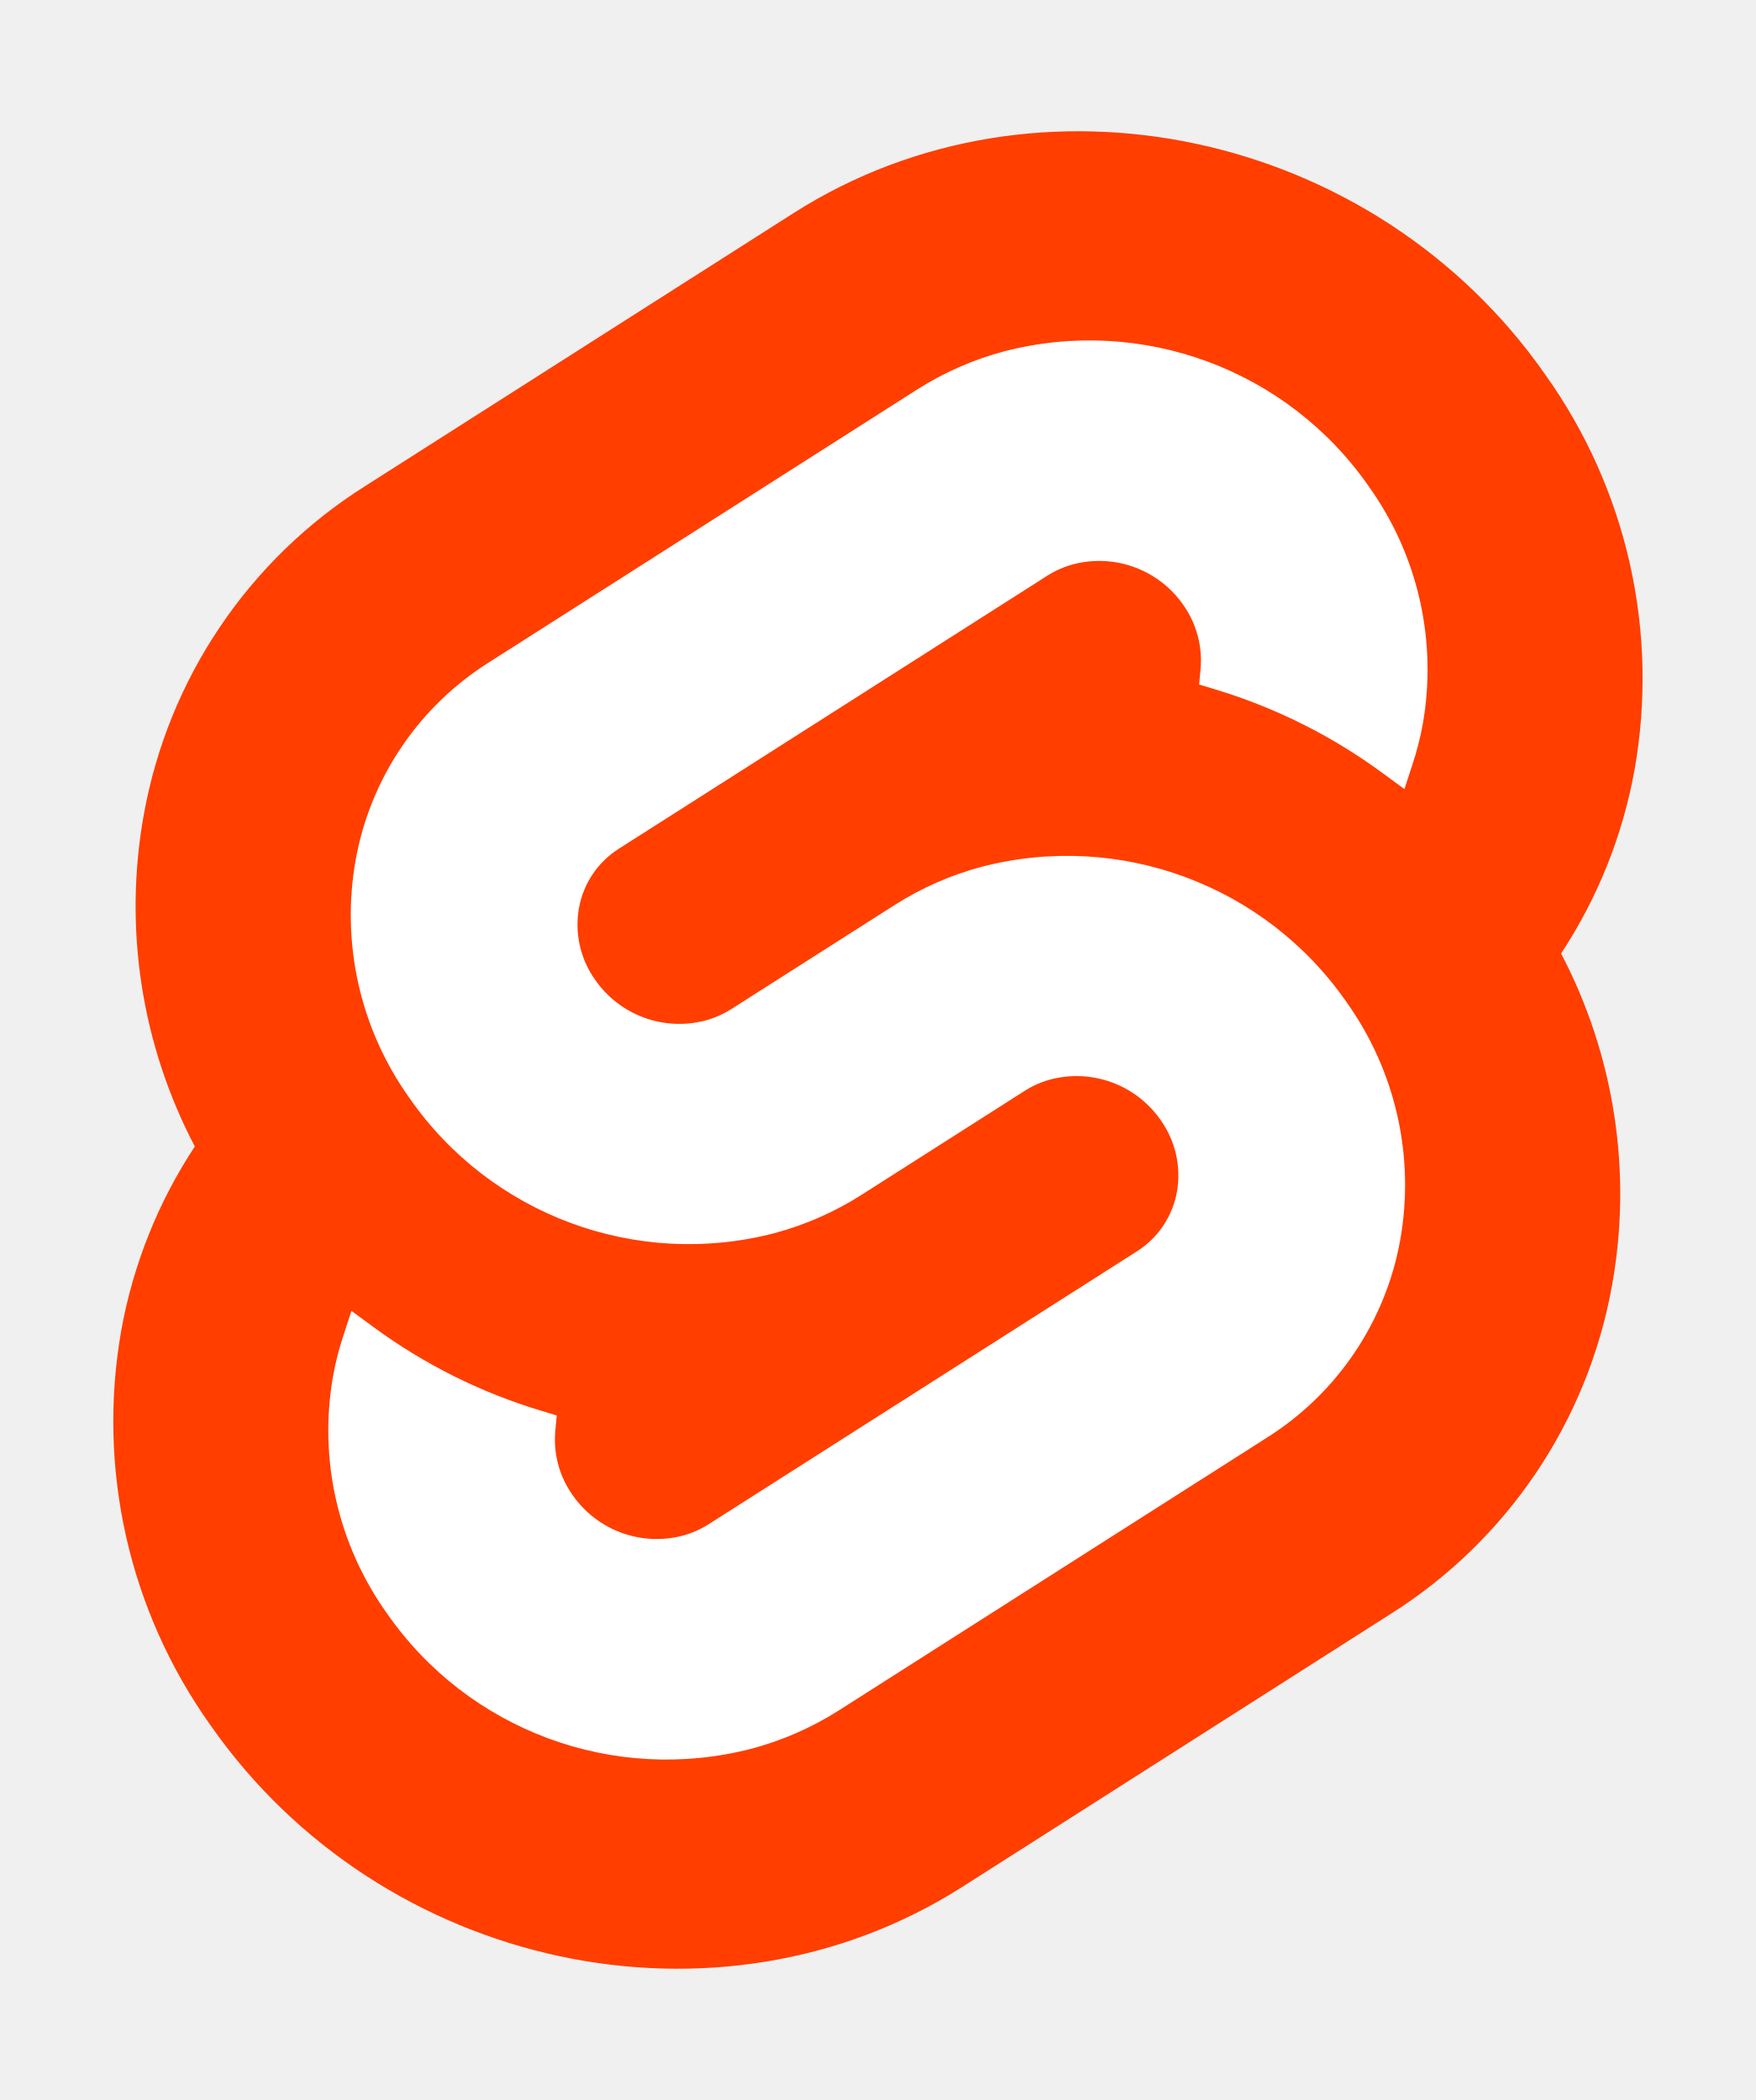
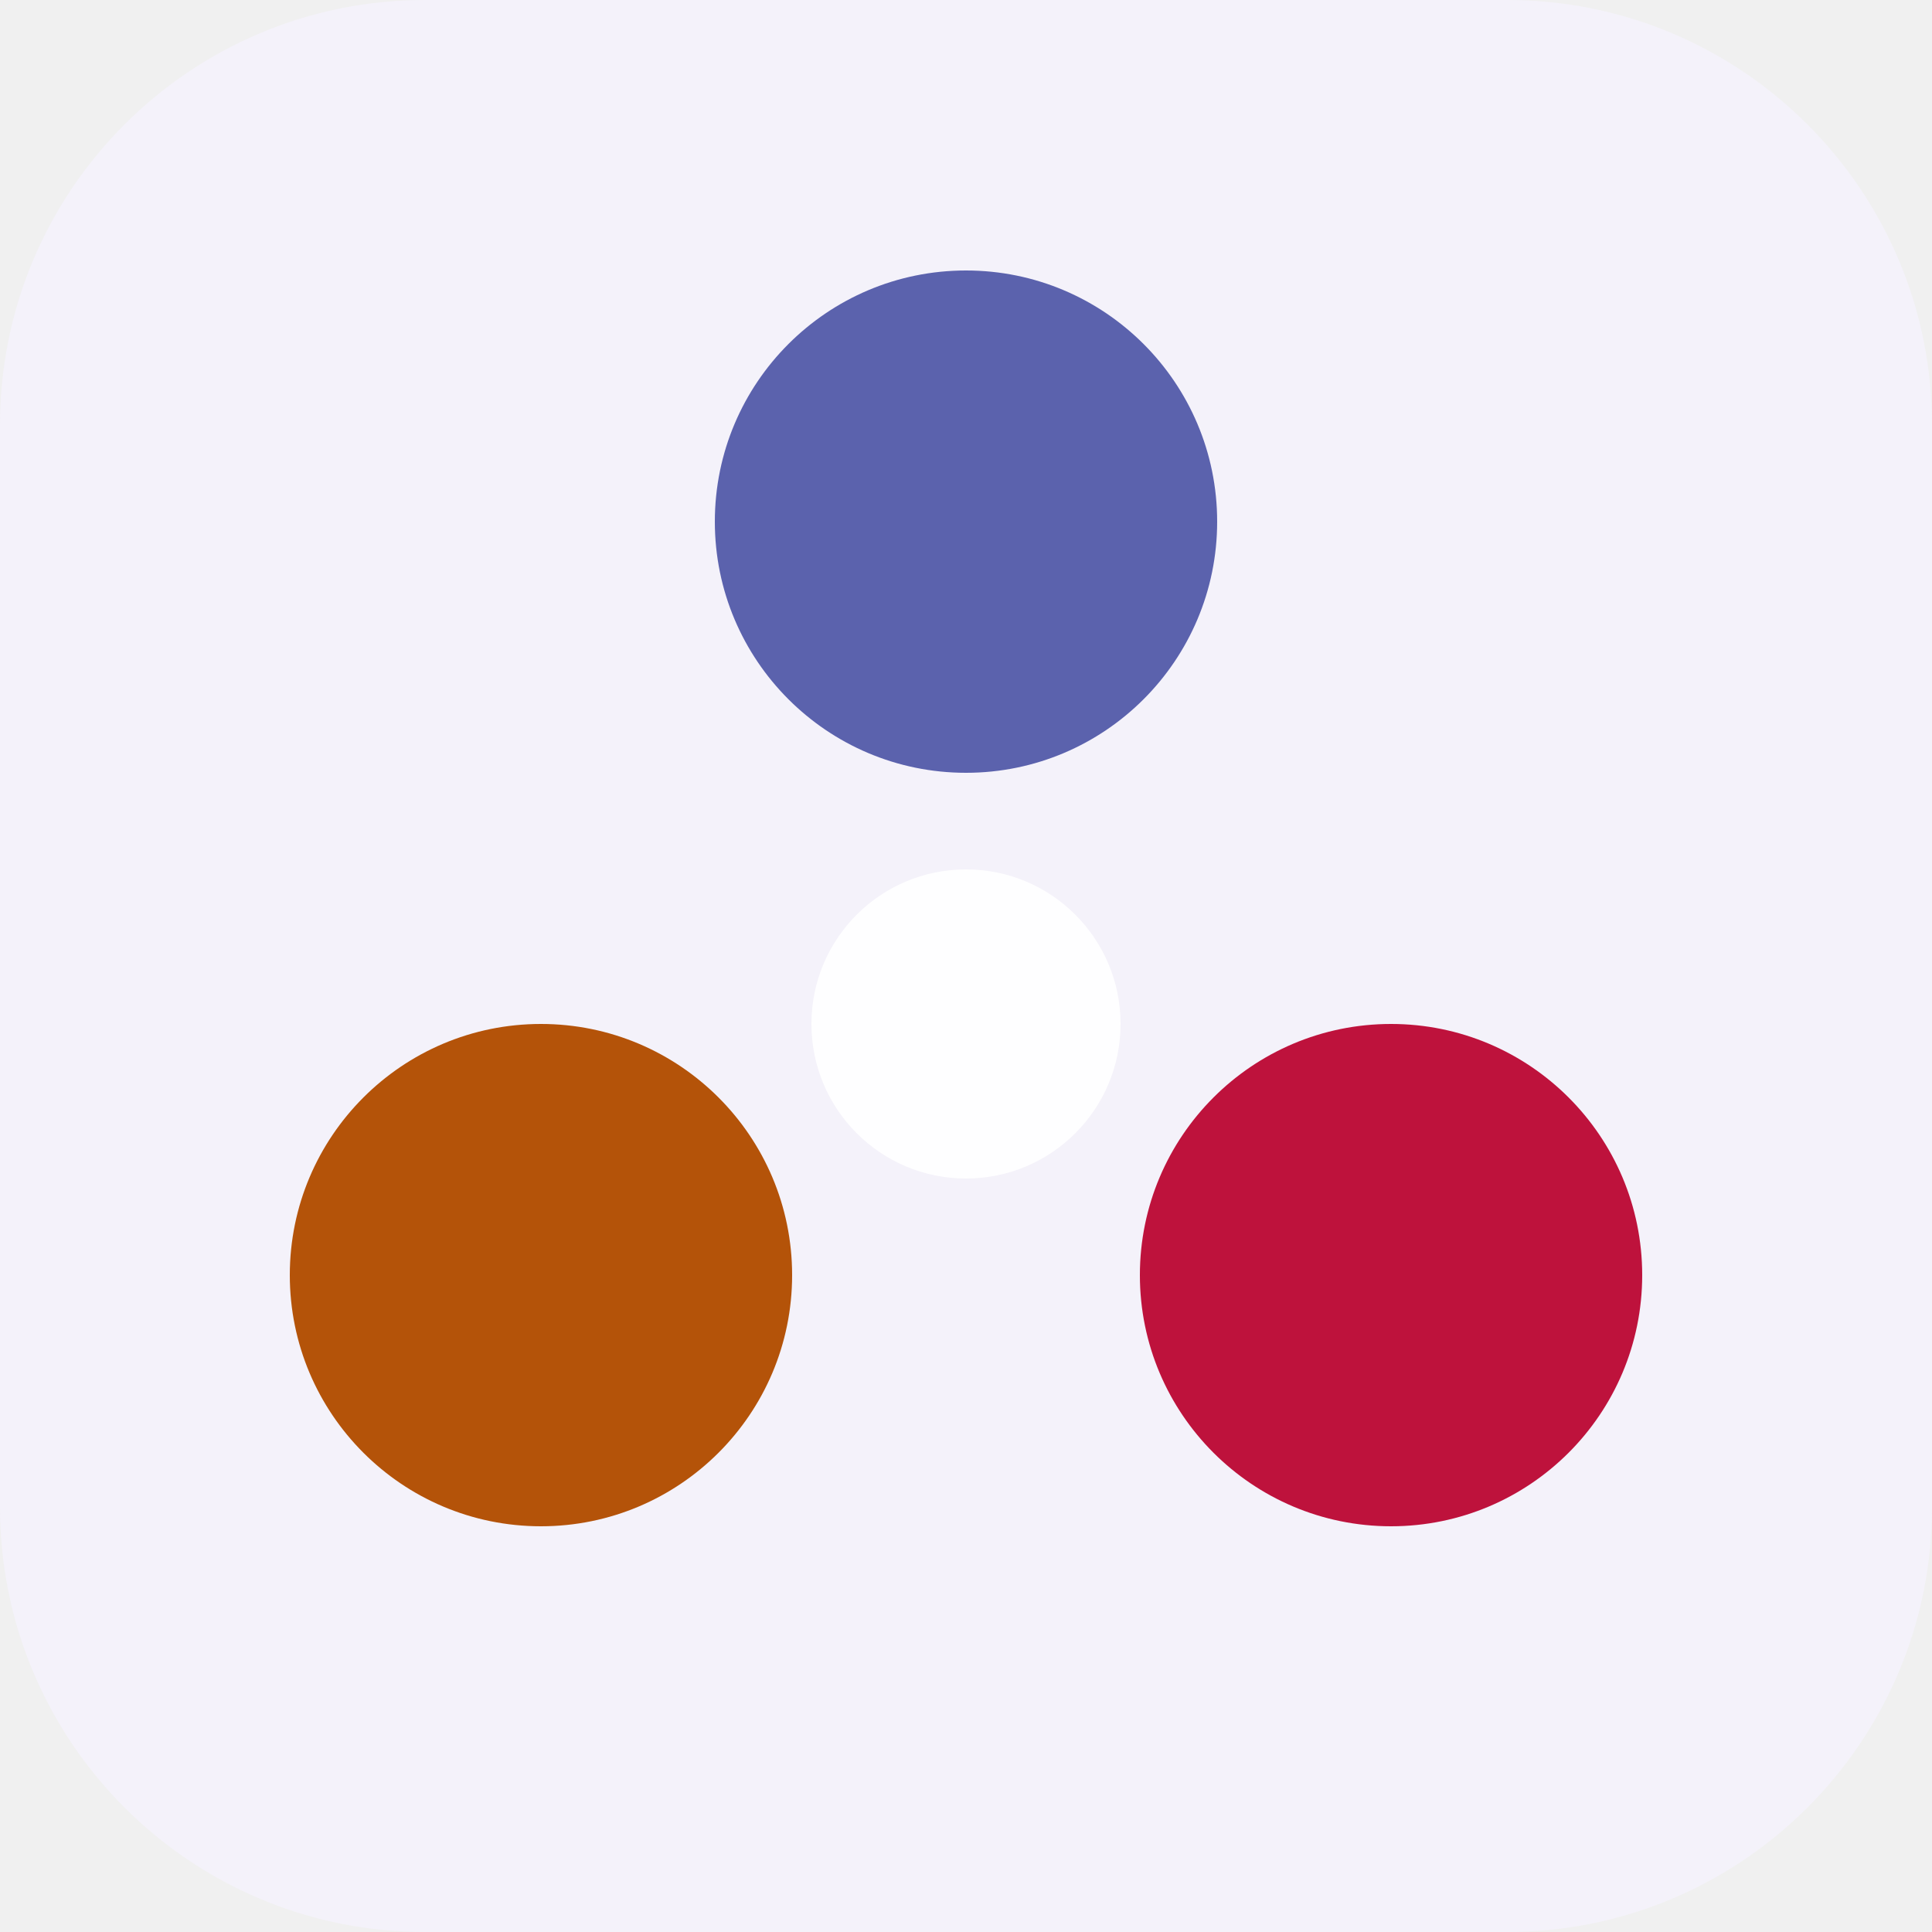
- <svg xmlns="http://www.w3.org/2000/svg" width="107" height="128" viewBox="0 0 107 128">
-   <path d="M94.157 22.819c-10.4-14.885-30.94-19.297-45.792-9.835L22.282 29.608A29.92 29.92 0 0 0 8.764 49.65a31.5 31.5 0 0 0 3.108 20.231 30 30 0 0 0-4.477 11.183 31.9 31.9 0 0 0 5.448 24.116c10.402 14.887 30.942 19.297 45.791 9.835l26.083-16.624A29.92 29.92 0 0 0 98.235 78.35a31.53 31.53 0 0 0-3.105-20.232 30 30 0 0 0 4.474-11.182 31.88 31.88 0 0 0-5.447-24.116" style="fill:#ff3e00" />
-   <path d="M45.817 106.582a20.72 20.72 0 0 1-22.237-8.243 19.17 19.17 0 0 1-3.277-14.503 18 18 0 0 1 .624-2.435l.49-1.498 1.337.981a33.6 33.6 0 0 0 10.203 5.098l.97.294-.09.968a5.85 5.85 0 0 0 1.052 3.878 6.24 6.24 0 0 0 6.695 2.485 5.8 5.8 0 0 0 1.603-.704L69.27 76.28a5.43 5.43 0 0 0 2.45-3.631 5.8 5.8 0 0 0-.987-4.371 6.24 6.24 0 0 0-6.698-2.487 5.7 5.7 0 0 0-1.6.704l-9.953 6.345a19 19 0 0 1-5.296 2.326 20.72 20.72 0 0 1-22.237-8.243 19.17 19.17 0 0 1-3.277-14.502 17.99 17.99 0 0 1 8.13-12.052l26.081-16.623a19 19 0 0 1 5.3-2.329 20.72 20.72 0 0 1 22.237 8.243 19.17 19.17 0 0 1 3.277 14.503 18 18 0 0 1-.624 2.435l-.49 1.498-1.337-.98a33.6 33.6 0 0 0-10.203-5.1l-.97-.294.09-.968a5.86 5.86 0 0 0-1.052-3.878 6.24 6.24 0 0 0-6.696-2.485 5.8 5.8 0 0 0-1.602.704L37.73 51.72a5.42 5.42 0 0 0-2.449 3.63 5.79 5.79 0 0 0 .986 4.372 6.24 6.24 0 0 0 6.698 2.486 5.8 5.8 0 0 0 1.602-.704l9.952-6.342a19 19 0 0 1 5.295-2.328 20.72 20.72 0 0 1 22.237 8.242 19.17 19.17 0 0 1 3.277 14.503 18 18 0 0 1-8.13 12.053l-26.081 16.622a19 19 0 0 1-5.3 2.328" style="fill:#fff" />
+ <svg xmlns="http://www.w3.org/2000/svg" viewBox="0 0 100 100">
+   <rect width="100" height="100" rx="22" fill="#F4F2FA" />
+   <circle cx="50" cy="27" r="13" fill="#5B62AD" />
+   <circle cx="28" cy="66" r="13" fill="#B45309" />
+   <circle cx="72" cy="66" r="13" fill="#BE123C" />
+   <circle cx="50" cy="53" r="8" fill="white" opacity="0.92" />
</svg>
